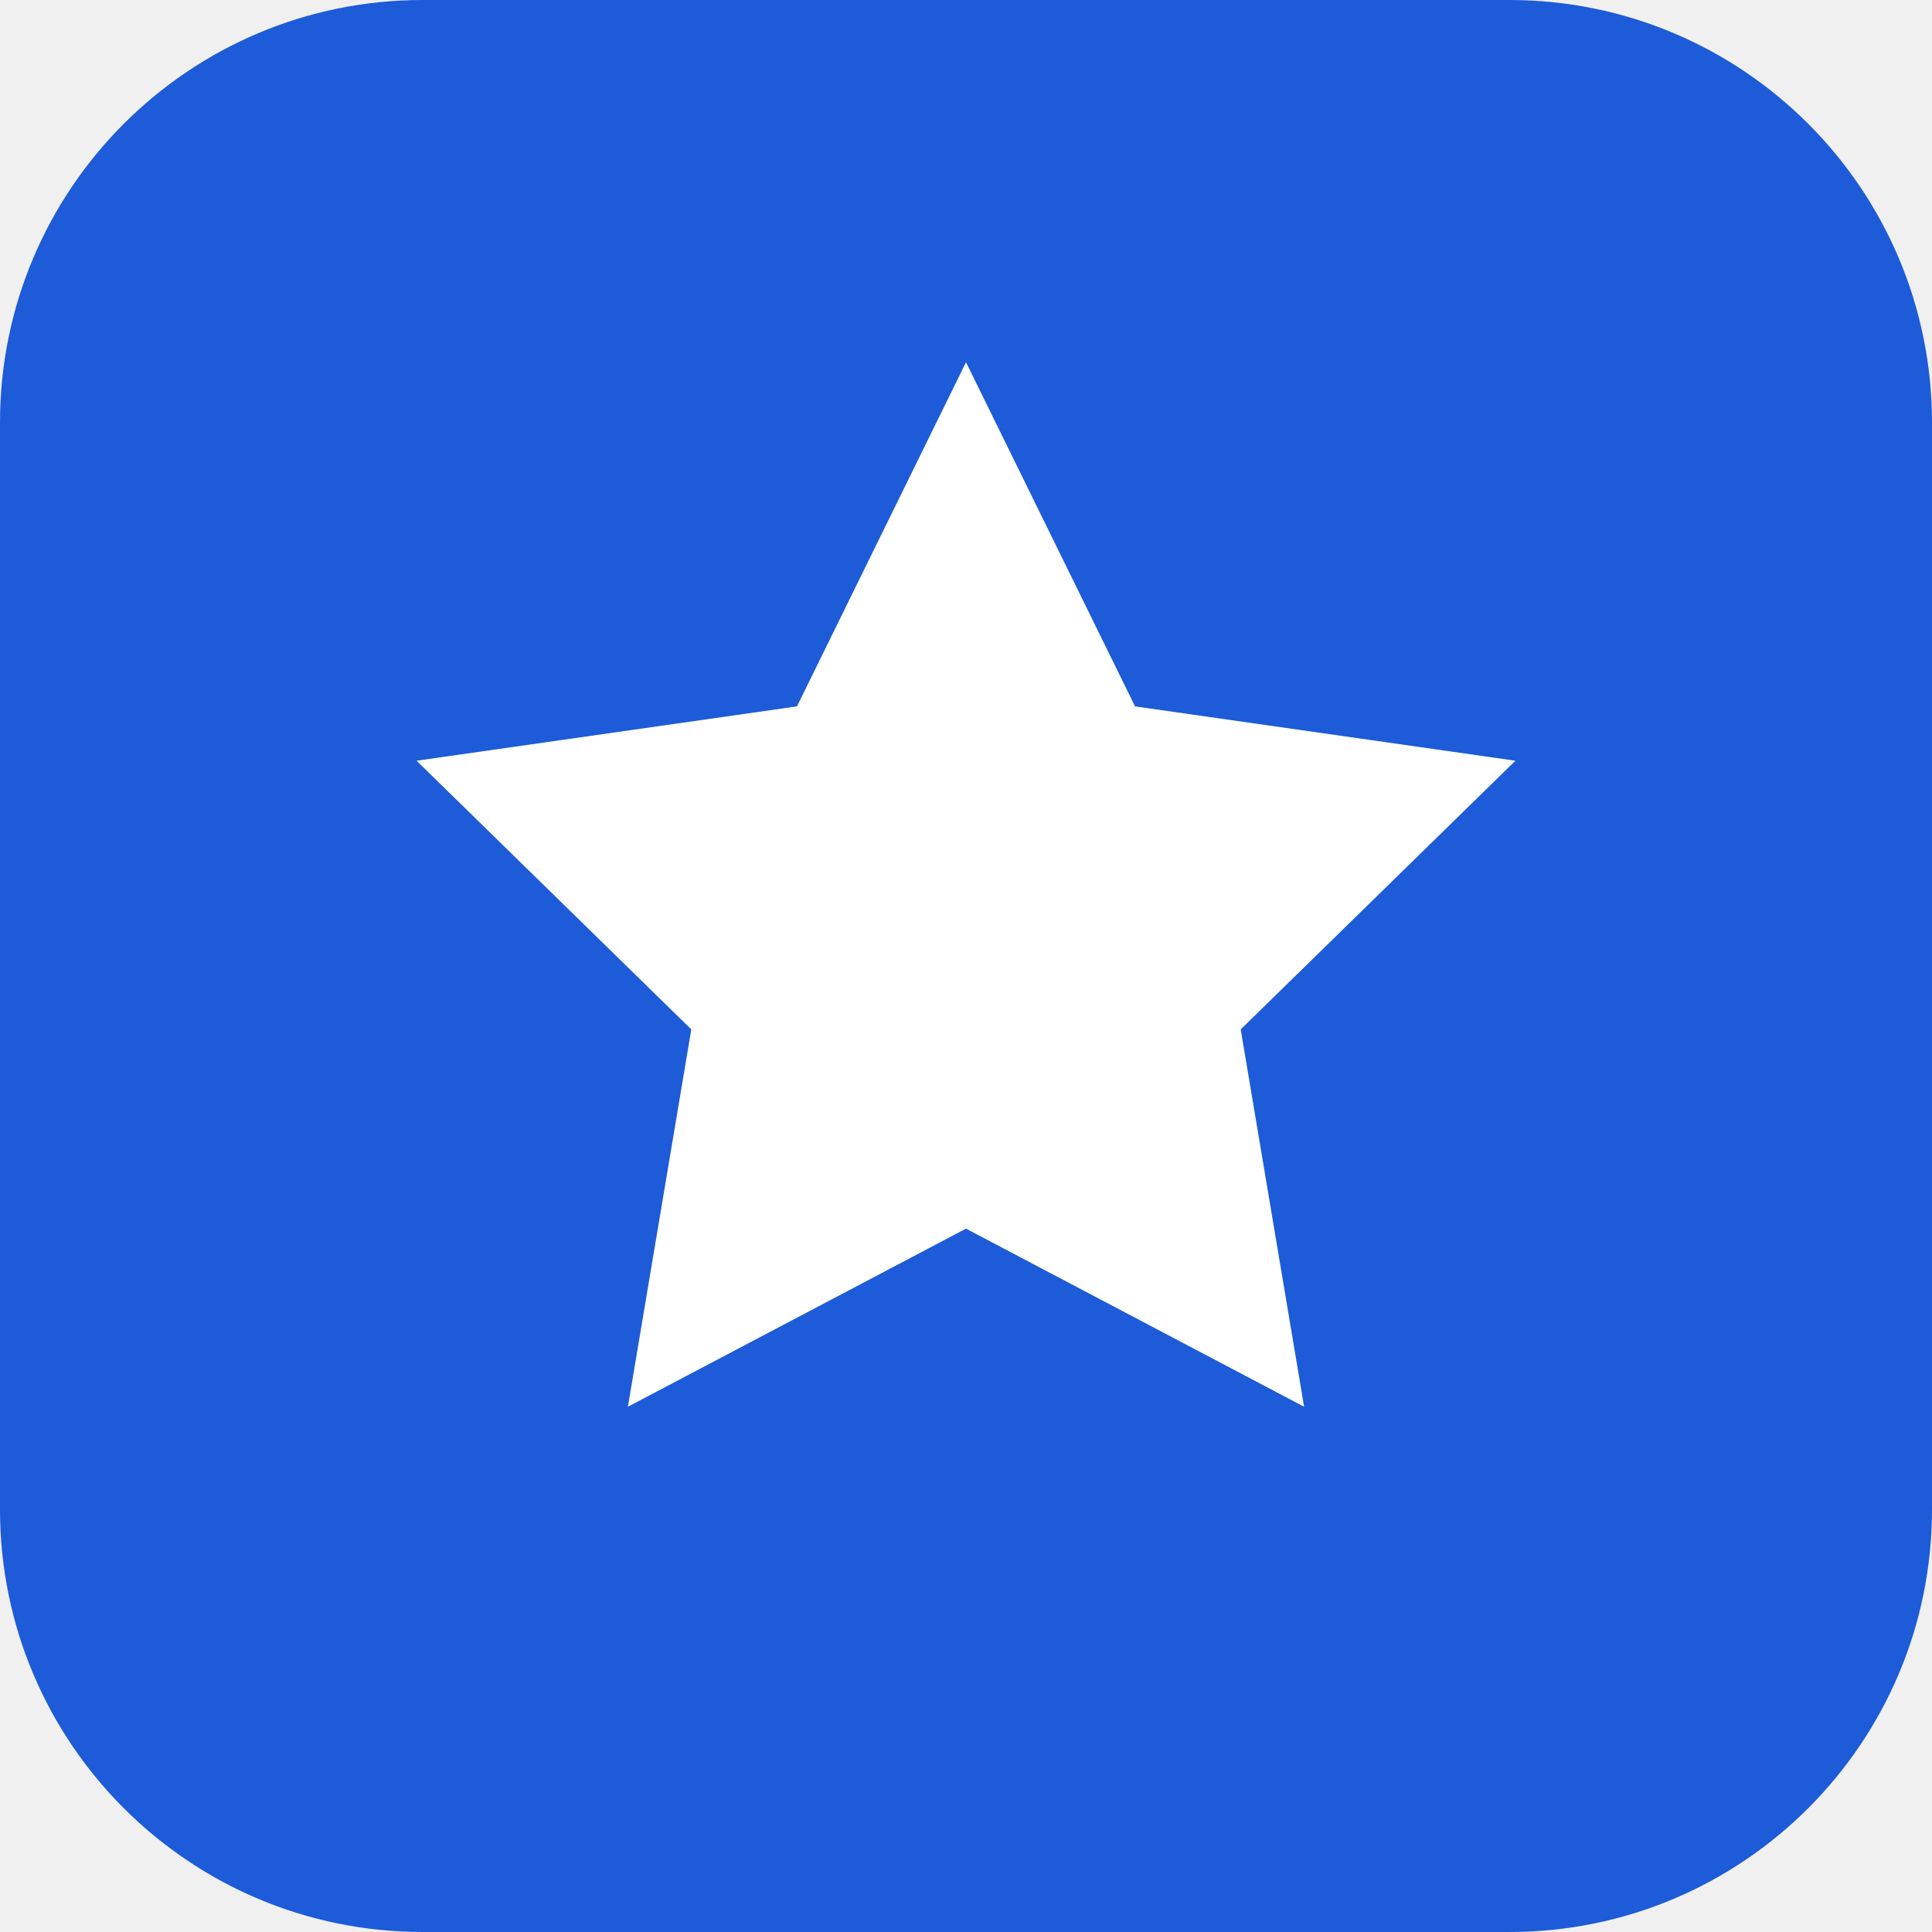
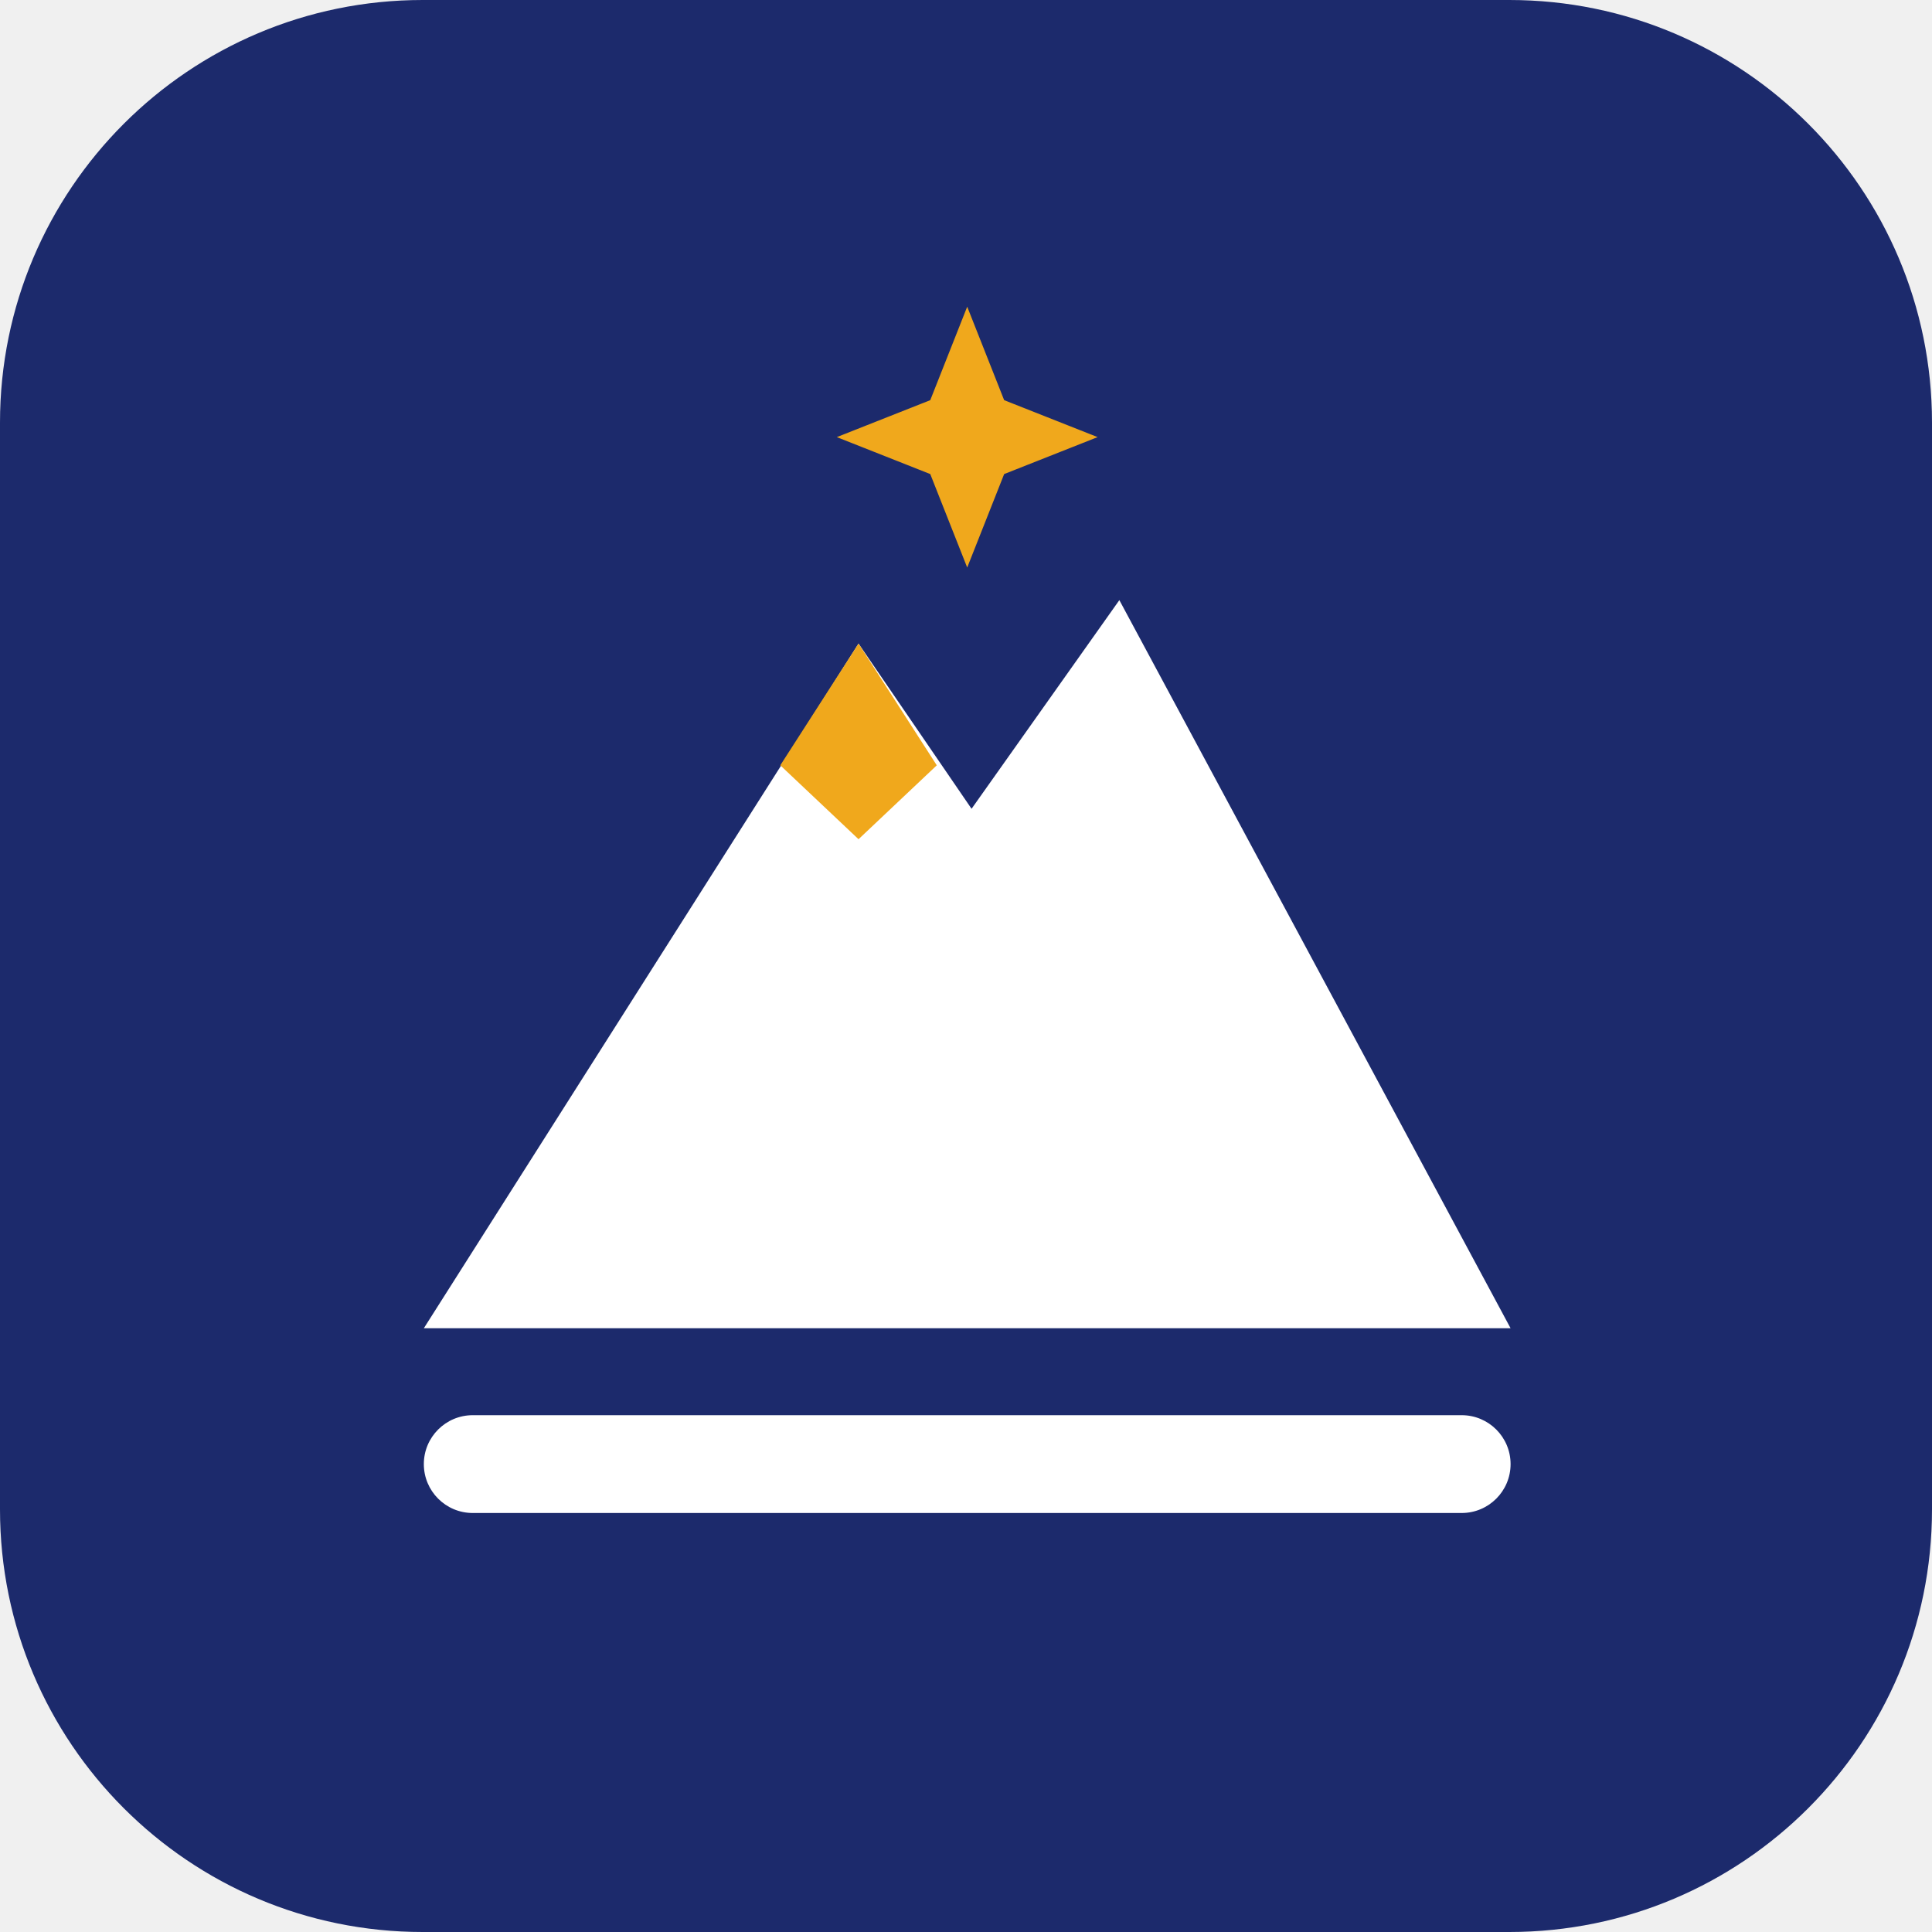
<svg xmlns="http://www.w3.org/2000/svg" viewBox="0 0 64 64">
-   <rect width="64" height="64" rx="14" fill="#1d5bd8" />
-   <path d="M32 12l5.6 11.4 12.6 1.8-9.1 8.9 2.1 12.5L32 40.7l-11.2 5.9 2.1-12.5-9.1-8.9 12.6-1.8z" fill="#ffffff" />
+   <rect width="64" height="64" rx="14" fill="#1C2A6C" />
+   <g transform="translate(9 8) scale(0.72)">
+     <path d="M32 3l1.7 4.3L38 9l-4.3 1.7L32 15l-1.7-4.3L26 9l4.3-1.7z" fill="#F0A81C" />
+     <path d="M7 50L27 18.5l5.2 7.6 6.8-9.6L57 50z" fill="#FFFFFF" />
+     <path d="M27 18.5l3.6 5.6-3.6 3.4-3.6-3.4z" fill="#F0A81C" />
+     <rect x="7" y="54" width="50" height="4.5" rx="2.25" fill="#FFFFFF" />
+   </g>
</svg>
